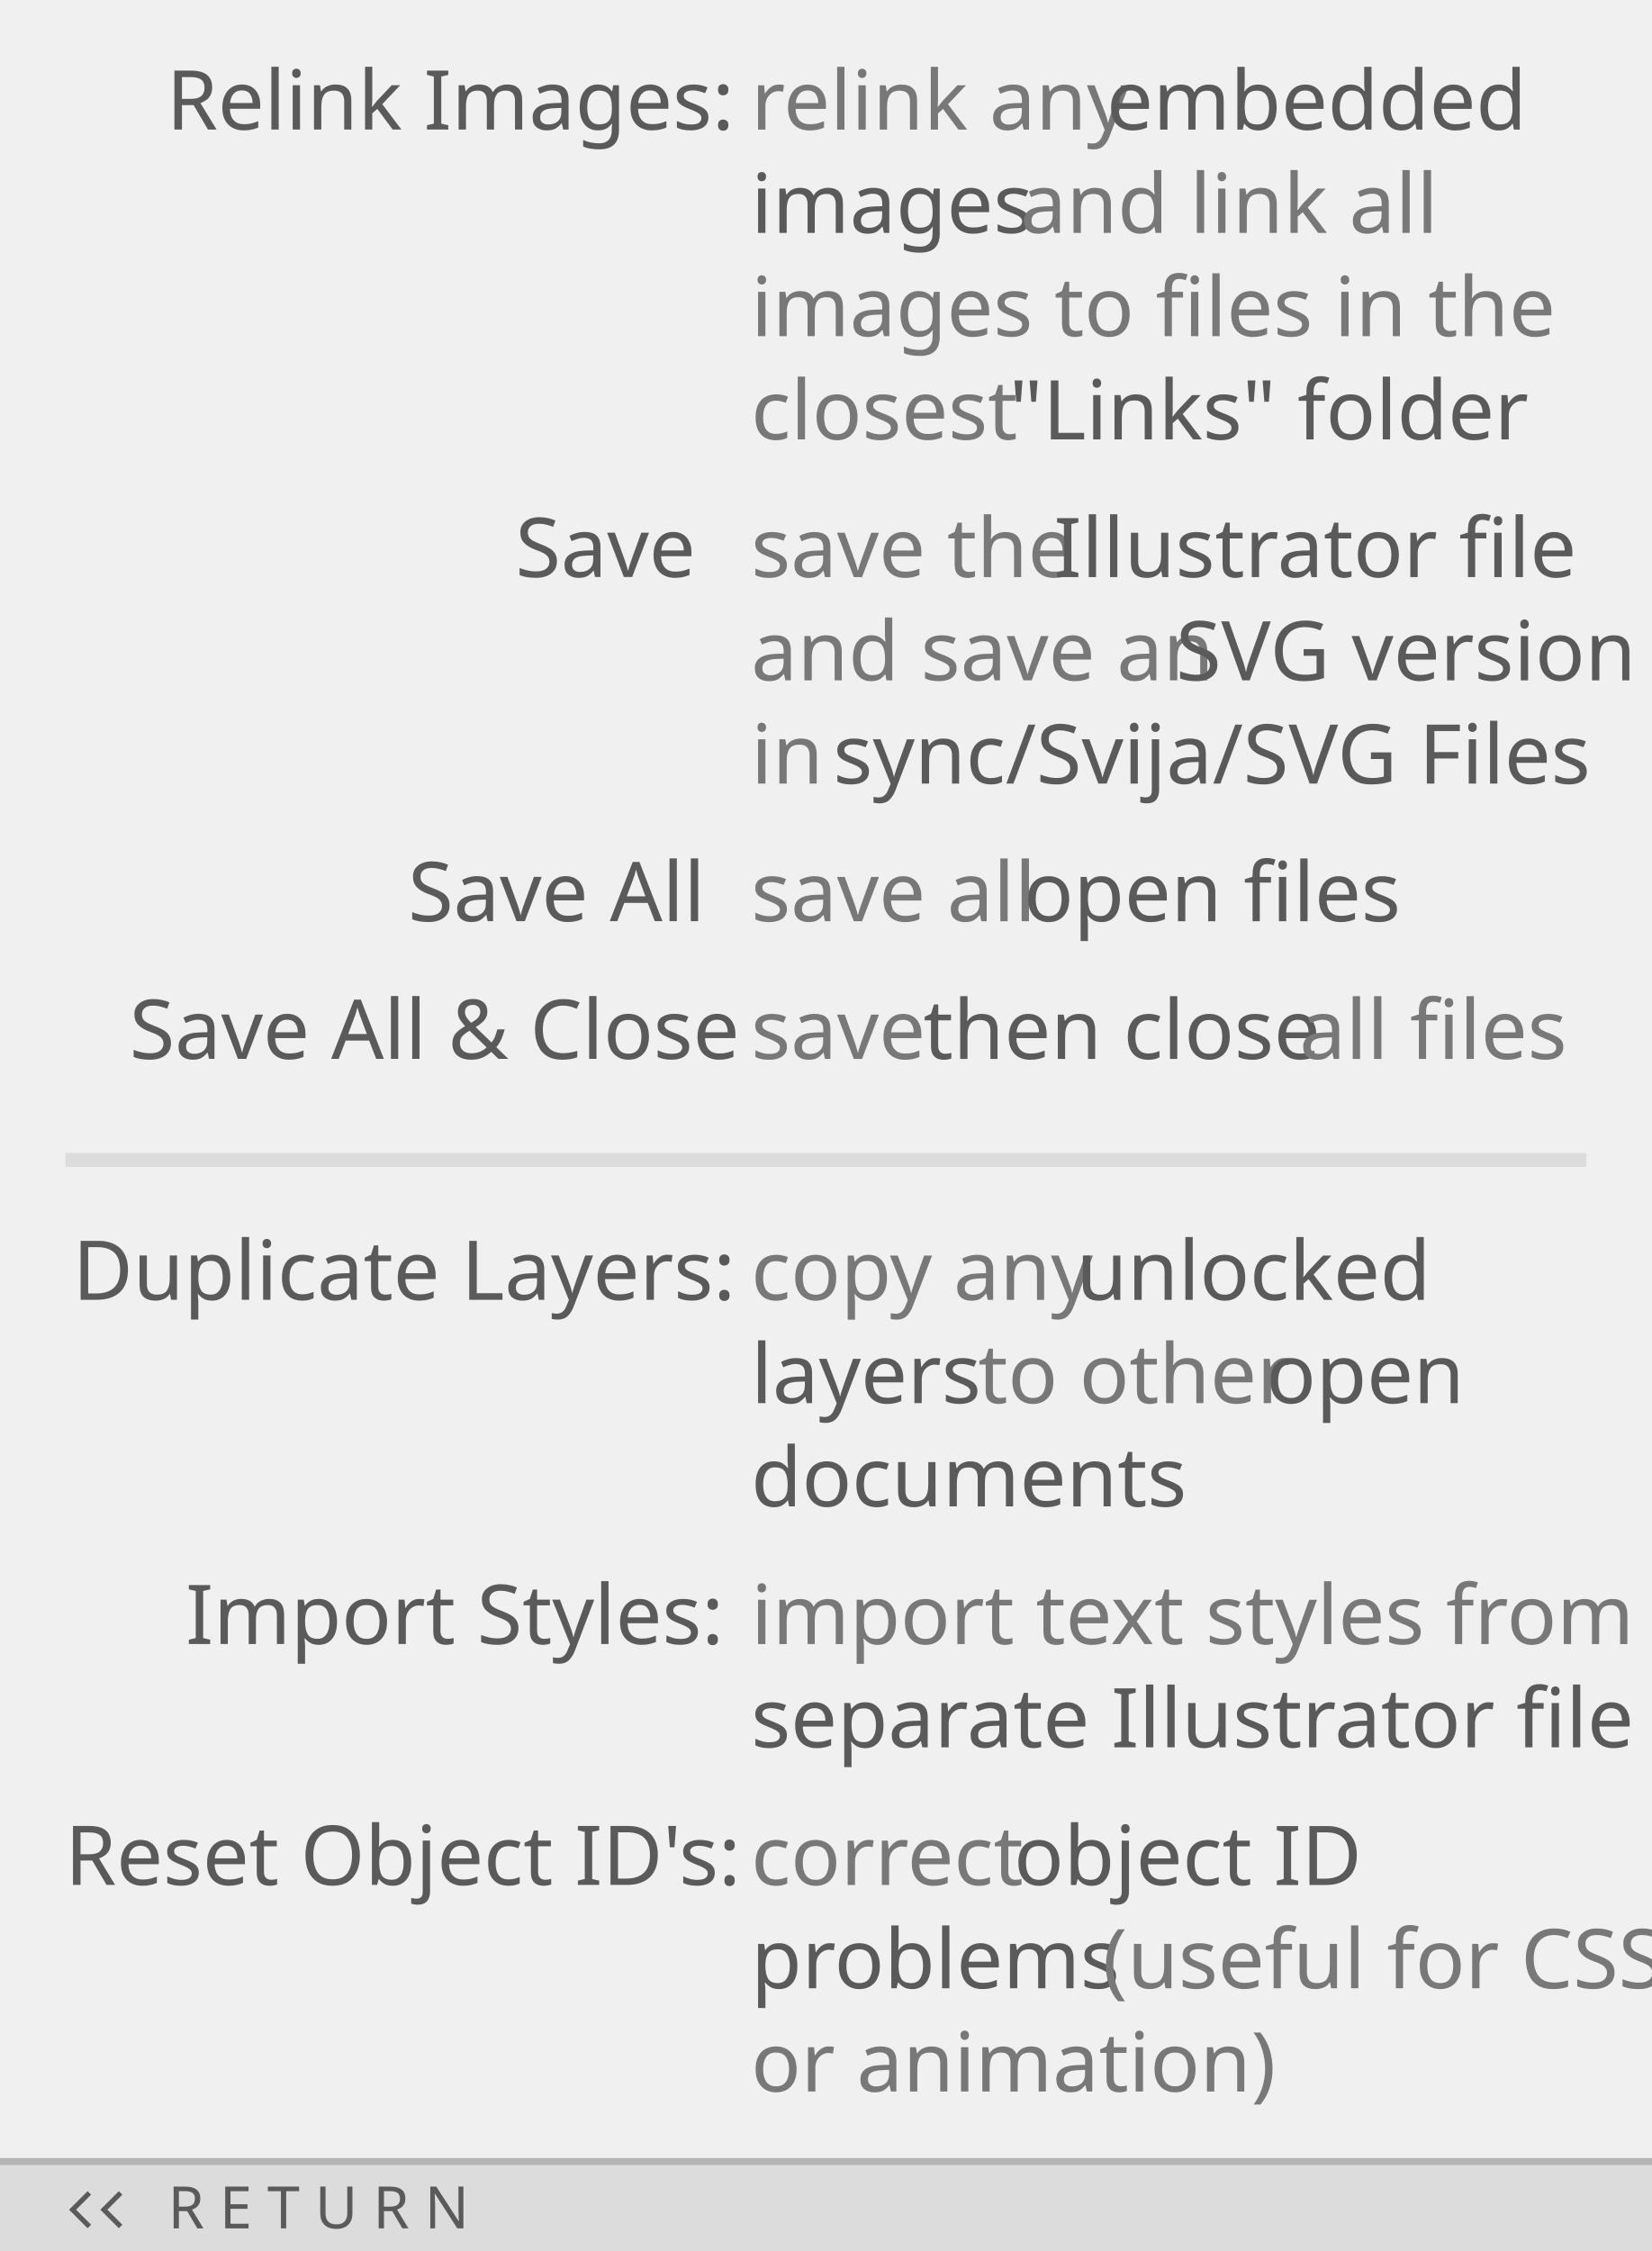
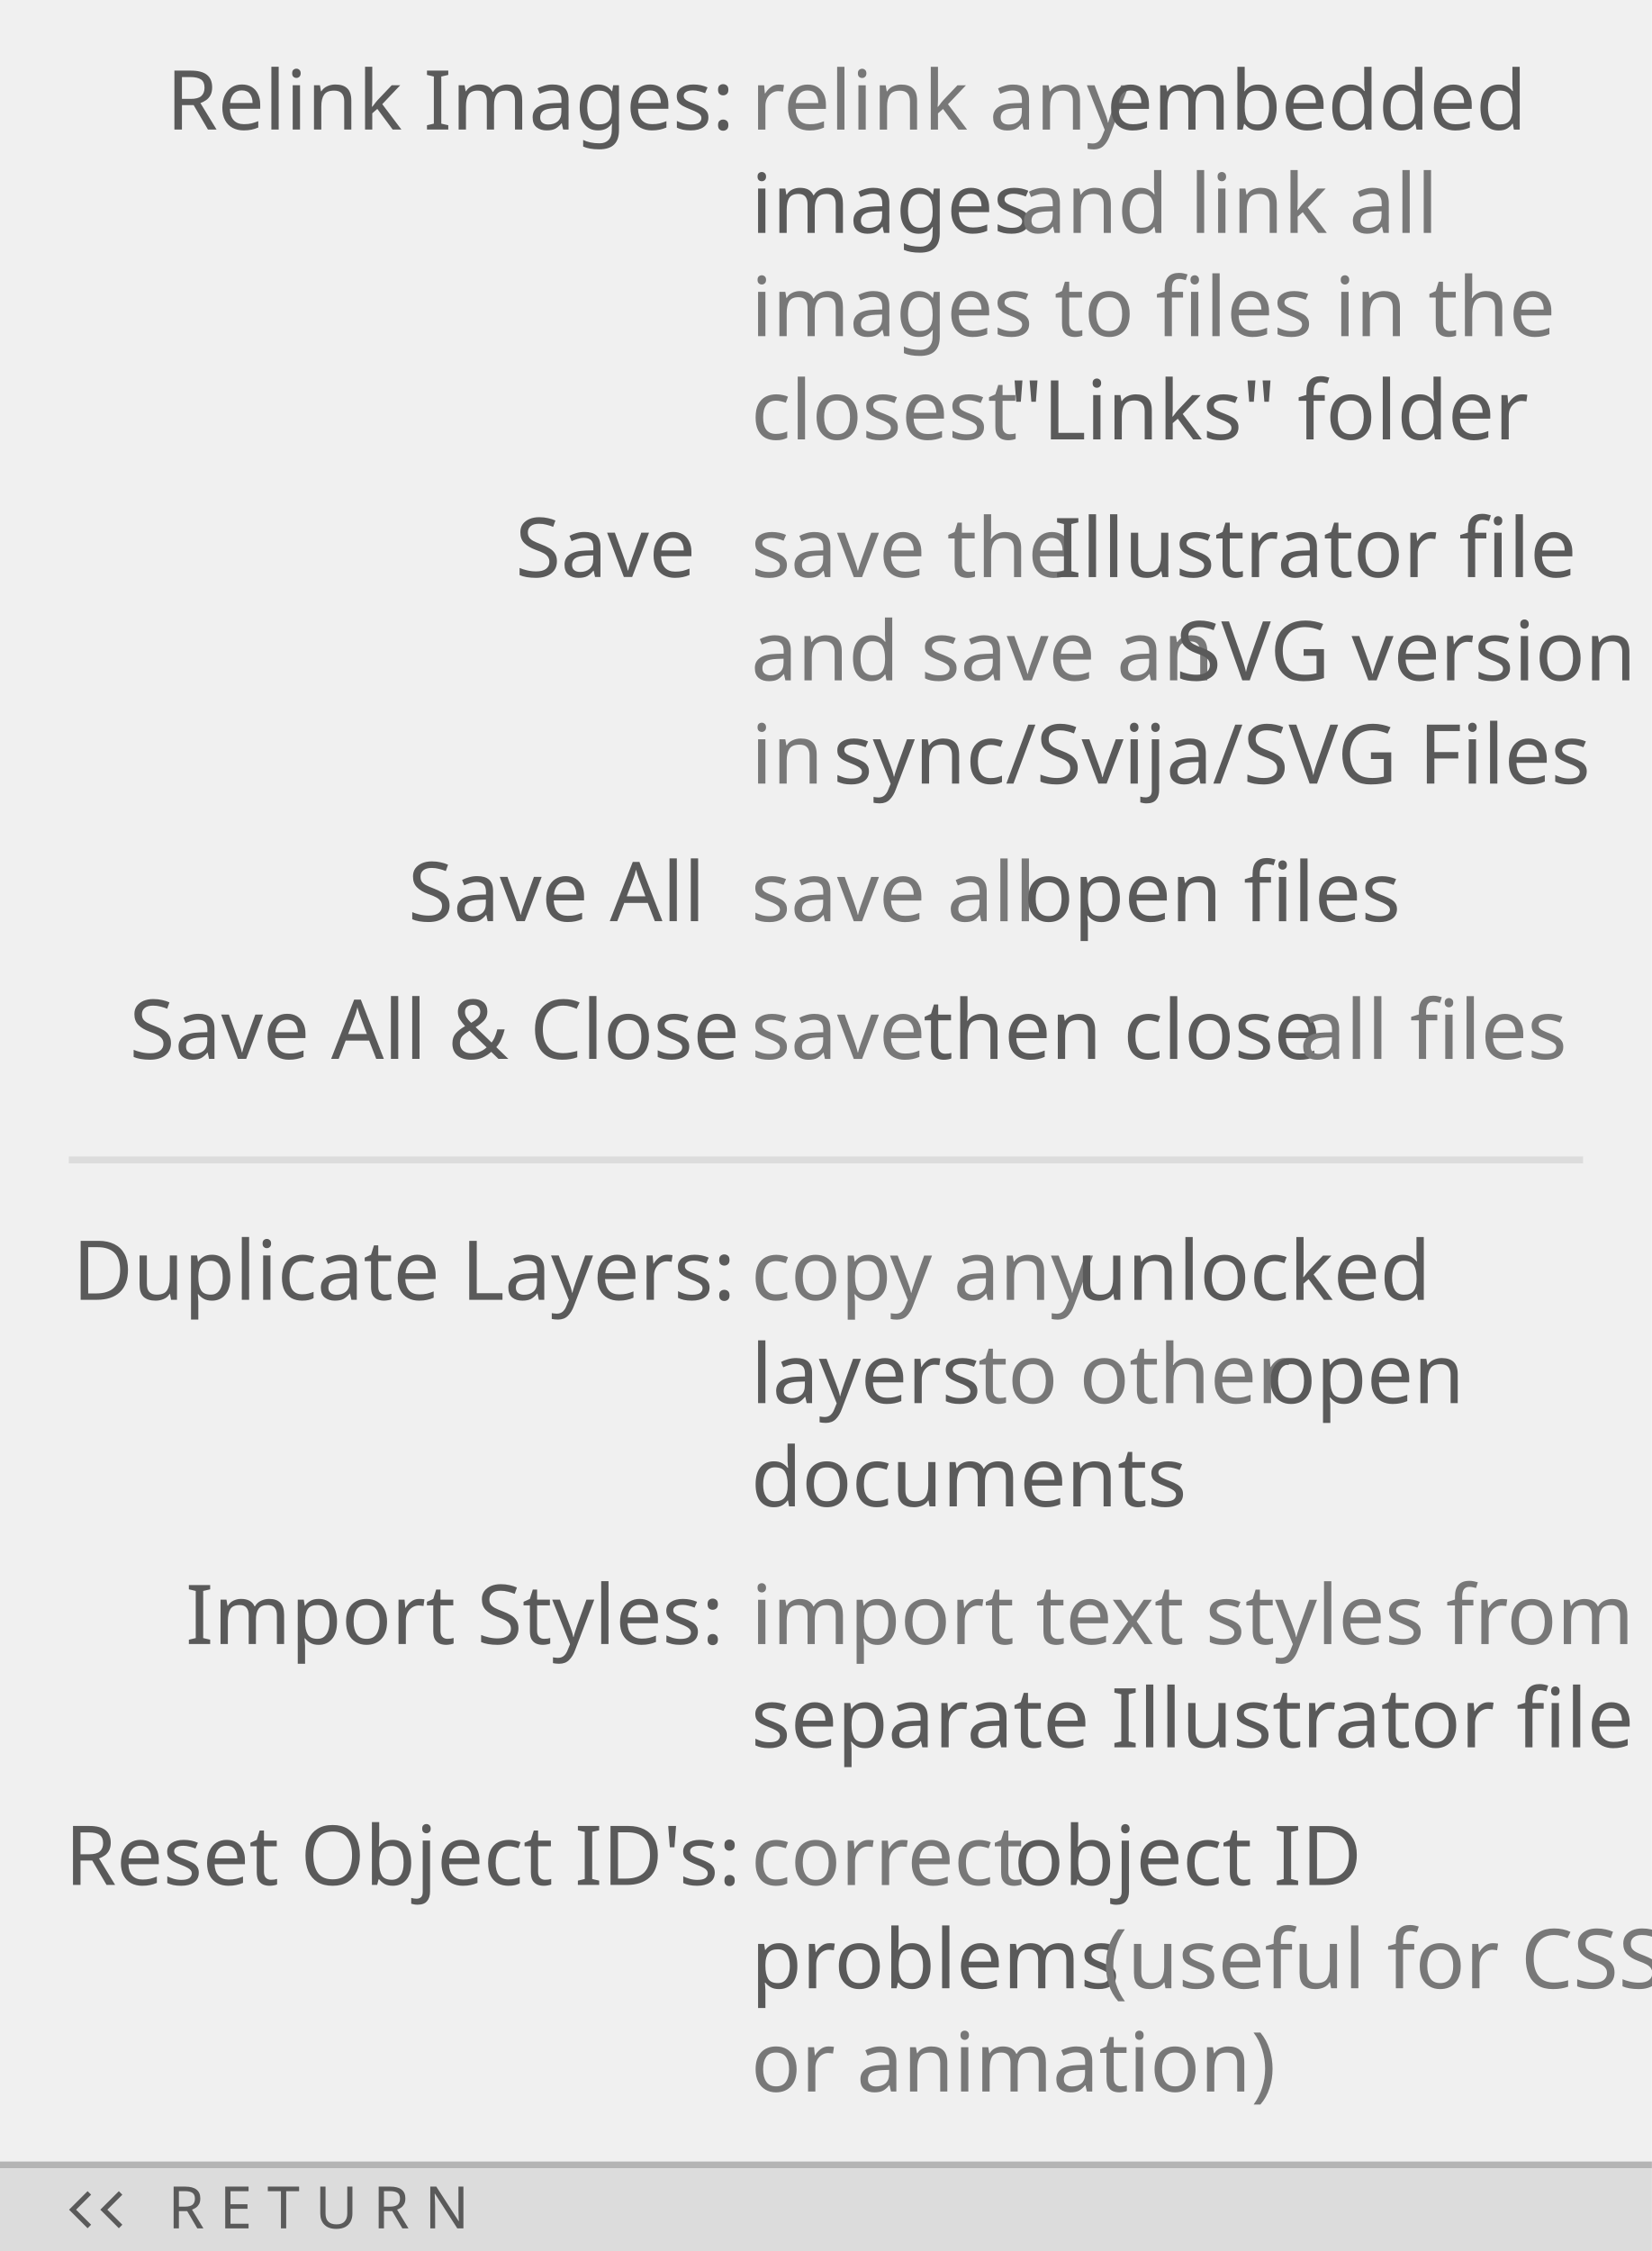
<svg xmlns="http://www.w3.org/2000/svg" xmlns:xlink="http://www.w3.org/1999/xlink" version="1.1" x="0px" y="0px" viewBox="0 0 240 327" style="enable-background:new 0 0 240 327;" xml:space="preserve">
  <style type="text/css">
- 	.st0{fill:#323232;stroke:#323232;stroke-miterlimit:10;}
- 	.st1{fill:#535353;stroke:#535353;stroke-miterlimit:10;}
- 	.st2{fill:#B9B9B9;stroke:#B9B9B9;stroke-miterlimit:10;}
- 	.st3{fill:#F0F0F0;stroke:#F0F0F0;stroke-miterlimit:10;}
- 	.st4{fill:#1E1E1E;stroke:#000000;stroke-miterlimit:10;}
- 	.st5{fill:#787878;stroke:#787878;stroke-miterlimit:10;}
- 	.st6{fill:#B4B4B4;stroke:#B4B4B4;stroke-miterlimit:10;}
- 	.st7{fill:#3C3C3C;stroke:#3C3C3C;stroke-miterlimit:10;}
- 	.st8{fill:#464646;stroke:#464646;stroke-miterlimit:10;}
- 	.st9{fill:#AAAAAA;stroke:#AAAAAA;stroke-miterlimit:10;}
- 	.st10{fill:#DCDCDC;stroke:#DCDCDC;stroke-miterlimit:10;}
+ 	.st0{fill:#323232;}
+ 	.st1{fill:#535353;}
+ 	.st2{fill:#B9B9B9;}
+ 	.st3{fill:#F0F0F0;}
+ 	.st4{fill:#181818;}
+ 	.st5{fill:#787878;}
+ 	.st6{fill:#B4B4B4;}
+ 	.st7{fill:#252525;}
+ 	.st8{fill:#464646;}
+ 	.st9{fill:#AAAAAA;}
+ 	.st10{fill:#DCDCDC;}
	.st11{fill:#828282;}
	.st12{fill:#8C8C8C;}
- 	.st13{fill:#464646;}
- 	.st14{fill:#5A5A5A;}
- 	.st15{font-family:'SourceSansPro-SemiBold';}
- 	.st16{font-size:8.5px;}
- 	.st17{font-size:12px;}
- 	.st18{fill:none;}
- 	.st19{fill:#787878;}
- 	.st20{font-family:'SourceSansPro-Regular';}
- 	.st21{fill:#969696;}
- 	.st22{fill:#AAAAAA;}
- 	.st23{fill:#5A5A5A;stroke:#5A5A5A;stroke-miterlimit:10;}
- 	.st24{fill:#828282;stroke:#828282;stroke-miterlimit:10;}
- 	.st25{fill:#646464;stroke:#646464;stroke-miterlimit:10;}
- 	.st26{fill:#969696;stroke:#969696;stroke-miterlimit:10;}
- 	.st27{fill:#C8C8C8;stroke:#C8C8C8;stroke-miterlimit:10;}
- 	.st28{fill:#505050;stroke:#505050;stroke-miterlimit:10;}
- 	.st29{fill:#E6E6E6;stroke:#E6E6E6;stroke-miterlimit:10;}
- 	.st30{fill:#2D8CEB;}
- 	.st31{fill:#C8C8C8;}
- 	.st32{fill:#323232;}
- 	.st33{fill:#646464;}
- 	.st34{fill:#DCDCDC;}
- 	.st35{opacity:0;}
+ 	.st13{fill:#5A5A5A;}
+ 	.st14{font-family:'SourceSansPro-SemiBold';}
+ 	.st15{font-size:8.5px;}
+ 	.st16{font-size:12px;}
+ 	.st17{fill:none;}
+ 	.st18{font-family:'SourceSansPro-Regular';}
+ 	.st19{fill:#969696;}
+ 	.st20{fill:#3C3C3C;}
+ 	.st21{fill:#646464;}
+ 	.st22{fill:#C8C8C8;}
+ 	.st23{fill:#505050;}
+ 	.st24{fill:#E6E6E6;}
+ 	.st25{fill:#2D8CEB;}
+ 	.st26{opacity:0;}
</style>
  <g id="not_buttons__xBB_">
    <g id="background">
      <rect class="st3" width="240" height="327" />
    </g>
    <g id="bottom_bar_stroke">
      <g>
        <rect x="0" y="314" class="st6" width="240" height="1" />
      </g>
    </g>
    <g id="logo_bar_x2C__bar__x26__bottom_bar">
      <g>
        <rect x="10" y="168" class="st10" width="220" height="1" />
      </g>
      <g>
        <rect x="0" y="315" transform="matrix(-1 -4.495927e-11 4.495927e-11 -1 240 642)" class="st10" width="240" height="12" />
      </g>
    </g>
    <g id="bottom_bar_text">
      <g>
-         <text transform="matrix(1 0 0 1 24.3986 323.7097)" class="st14 st15 st16">R E T U R N</text>
+         <text transform="matrix(1 0 0 1 24.3986 323.7097)" class="st13 st14 st15">R E T U R N</text>
      </g>
-       <path class="st14" d="M10.034,321l2.692-2.691l0.51,0.51L11.053,321l2.183,2.182l-0.51,0.51L10.034,321z M17.266,323.692    l0.51-0.51L15.594,321l2.182-2.182l-0.51-0.51L14.575,321L17.266,323.692z" />
+       <path class="st13" d="M10.034,321l2.692-2.691l0.51,0.51L11.053,321l2.183,2.182l-0.51,0.51L10.034,321z M17.266,323.692    l0.51-0.51L15.594,321l2.182-2.182l-0.51-0.51L14.575,321L17.266,323.692z" />
    </g>
    <g id="left_help">
      <g>
        <text transform="matrix(1 0 0 1 24.1835 18.8194)">
-           <tspan x="0" y="0" class="st14 st15 st17">Relink Images: </tspan>
-           <tspan x="75.455" y="15" class="st14 st15 st17"> </tspan>
-           <tspan x="75.455" y="30" class="st14 st15 st17"> </tspan>
-           <tspan x="50.699" y="65" class="st14 st15 st17">Save </tspan>
-           <tspan x="75.455" y="80" class="st14 st15 st17"> </tspan>
-           <tspan x="35.1" y="115" class="st14 st15 st17">Save All</tspan>
-           <tspan x="-5.376" y="135" class="st14 st15 st17">Save All &amp; Close </tspan>
-           <tspan x="-13.62" y="170" class="st14 st15 st17">Duplicate Layers: </tspan>
-           <tspan x="75.455" y="185" class="st14 st15 st17"> </tspan>
-           <tspan x="2.772" y="220" class="st14 st15 st17">Import Styles: </tspan>
-           <tspan x="-14.735" y="255" class="st14 st15 st17">Reset Object ID's:</tspan>
-           <tspan x="75.455" y="275" class="st14 st15 st17"> </tspan>
+           <tspan x="0" y="0" class="st13 st14 st16">Relink Images: </tspan>
+           <tspan x="75.455" y="15" class="st13 st14 st16"> </tspan>
+           <tspan x="75.455" y="30" class="st13 st14 st16"> </tspan>
+           <tspan x="50.699" y="65" class="st13 st14 st16">Save </tspan>
+           <tspan x="75.455" y="80" class="st13 st14 st16"> </tspan>
+           <tspan x="35.1" y="115" class="st13 st14 st16">Save All</tspan>
+           <tspan x="-5.376" y="135" class="st13 st14 st16">Save All &amp; Close </tspan>
+           <tspan x="-13.62" y="170" class="st13 st14 st16">Duplicate Layers: </tspan>
+           <tspan x="75.455" y="185" class="st13 st14 st16"> </tspan>
+           <tspan x="2.772" y="220" class="st13 st14 st16">Import Styles: </tspan>
+           <tspan x="-14.735" y="255" class="st13 st14 st16">Reset Object ID's:</tspan>
+           <tspan x="75.455" y="275" class="st13 st14 st16"> </tspan>
        </text>
      </g>
    </g>
    <g id="logo__x26__right_help">
      <g>
-         <rect x="109.127" y="8.87" class="st18" width="124.436" height="298.464" />
+         <rect x="109.127" y="8.87" class="st17" width="124.436" height="298.464" />
        <text transform="matrix(1 0 0 1 109.1267 18.8301)">
-           <tspan x="0" y="0" class="st19 st20 st17">relink any </tspan>
-           <tspan x="51.647" y="0" class="st14 st20 st17">embedded </tspan>
-           <tspan x="0" y="15" class="st14 st20 st17">images</tspan>
-           <tspan x="35.977" y="15" class="st19 st20 st17"> and link all </tspan>
-           <tspan x="0" y="30" class="st19 st20 st17">images to files in the </tspan>
-           <tspan x="0" y="45" class="st19 st20 st17">closest </tspan>
-           <tspan x="37.5" y="45" class="st14 st20 st17">"Links" folder</tspan>
-           <tspan x="0" y="65" class="st19 st20 st17">save the </tspan>
-           <tspan x="43.969" y="65" class="st14 st20 st17">Illustrator file </tspan>
-           <tspan x="0" y="80" class="st19 st20 st17">and save an </tspan>
-           <tspan x="61.718" y="80" class="st14 st20 st17">SVG version</tspan>
-           <tspan x="120.878" y="80" class="st19 st20 st17">  </tspan>
-           <tspan x="0" y="95" class="st19 st20 st17">in </tspan>
-           <tspan x="11.917" y="95" class="st14 st20 st17">sync/Svija/SVG Files</tspan>
-           <tspan x="0" y="115" class="st19 st20 st17">save all </tspan>
-           <tspan x="39.6" y="115" class="st14 st20 st17">open files</tspan>
-           <tspan x="0" y="135" class="st19 st20 st17">save </tspan>
-           <tspan x="25.032" y="135" class="st14 st20 st17">then close</tspan>
-           <tspan x="76.548" y="135" class="st19 st20 st17"> all files </tspan>
-           <tspan x="0" y="170" class="st19 st20 st17">copy any </tspan>
-           <tspan x="47.255" y="170" class="st14 st20 st17">unlocked </tspan>
-           <tspan x="0" y="185" class="st14 st20 st17">layers</tspan>
-           <tspan x="29.855" y="185" class="st19 st20 st17"> to other </tspan>
-           <tspan x="74.82" y="185" class="st14 st20 st17">open </tspan>
-           <tspan x="0" y="200" class="st14 st20 st17">documents</tspan>
-           <tspan x="0" y="220" class="st19 st20 st17">import text styles from a </tspan>
-           <tspan x="0" y="235" class="st14 st20 st17">separate Illustrator file</tspan>
-           <tspan x="0" y="255" class="st19 st20 st17">correct </tspan>
-           <tspan x="38.184" y="255" class="st14 st20 st17">object ID </tspan>
-           <tspan x="0" y="270" class="st14 st20 st17">problems</tspan>
-           <tspan x="47.952" y="270" class="st19 st20 st17"> (useful for CSS </tspan>
-           <tspan x="0" y="285" class="st19 st20 st17">or animation)</tspan>
+           <tspan x="0" y="0" class="st5 st18 st16">relink any </tspan>
+           <tspan x="51.647" y="0" class="st13 st18 st16">embedded </tspan>
+           <tspan x="0" y="15" class="st13 st18 st16">images</tspan>
+           <tspan x="35.977" y="15" class="st5 st18 st16"> and link all </tspan>
+           <tspan x="0" y="30" class="st5 st18 st16">images to files in the </tspan>
+           <tspan x="0" y="45" class="st5 st18 st16">closest </tspan>
+           <tspan x="37.5" y="45" class="st13 st18 st16">"Links" folder</tspan>
+           <tspan x="0" y="65" class="st5 st18 st16">save the </tspan>
+           <tspan x="43.969" y="65" class="st13 st18 st16">Illustrator file </tspan>
+           <tspan x="0" y="80" class="st5 st18 st16">and save an </tspan>
+           <tspan x="61.718" y="80" class="st13 st18 st16">SVG version</tspan>
+           <tspan x="120.878" y="80" class="st5 st18 st16">  </tspan>
+           <tspan x="0" y="95" class="st5 st18 st16">in </tspan>
+           <tspan x="11.917" y="95" class="st13 st18 st16">sync/Svija/SVG Files</tspan>
+           <tspan x="0" y="115" class="st5 st18 st16">save all </tspan>
+           <tspan x="39.6" y="115" class="st13 st18 st16">open files</tspan>
+           <tspan x="0" y="135" class="st5 st18 st16">save </tspan>
+           <tspan x="25.032" y="135" class="st13 st18 st16">then close</tspan>
+           <tspan x="76.548" y="135" class="st5 st18 st16"> all files </tspan>
+           <tspan x="0" y="170" class="st5 st18 st16">copy any </tspan>
+           <tspan x="47.255" y="170" class="st13 st18 st16">unlocked </tspan>
+           <tspan x="0" y="185" class="st13 st18 st16">layers</tspan>
+           <tspan x="29.855" y="185" class="st5 st18 st16"> to other </tspan>
+           <tspan x="74.82" y="185" class="st13 st18 st16">open </tspan>
+           <tspan x="0" y="200" class="st13 st18 st16">documents</tspan>
+           <tspan x="0" y="220" class="st5 st18 st16">import text styles from a </tspan>
+           <tspan x="0" y="235" class="st13 st18 st16">separate Illustrator file</tspan>
+           <tspan x="0" y="255" class="st5 st18 st16">correct </tspan>
+           <tspan x="38.184" y="255" class="st13 st18 st16">object ID </tspan>
+           <tspan x="0" y="270" class="st13 st18 st16">problems</tspan>
+           <tspan x="47.952" y="270" class="st5 st18 st16"> (useful for CSS </tspan>
+           <tspan x="0" y="285" class="st5 st18 st16">or animation)</tspan>
        </text>
      </g>
    </g>
  </g>
  <g id="buttons__xBB_">
    <g id="bottom_stroke">
	</g>
    <g id="bottom_fill">
	</g>
    <g id="bottom_label">
	</g>
    <g id="top_stroke">
	</g>
    <g id="top_fill">
	</g>
    <g id="top_label">
	</g>
  </g>
  <g id="mouseover__xBB_">
    <g id="mouseover_3">
	</g>
    <g id="mouseover_2">
	</g>
    <g id="mouseover_1">
	</g>
    <g id="mouseover_0">
	</g>
  </g>
  <g id="mousedowns__xBB_">
    <g id="mousedown_3">
	</g>
    <g id="mousedown_2">
	</g>
    <g id="mousedown_1">
	</g>
    <g id="mousedown_0">
	</g>
  </g>
  <g id="listener_links__xBB_">
    <g id="links3">
	</g>
    <g id="links2">
	</g>
    <g id="links1">
	</g>
    <g id="links0">
	</g>
  </g>
  <g id="ai_links__xBB_">
    <g id="return">
      <a xlink:href="advanced.html">
-         <rect x="0" y="0" class="st35" width="240" height="327" />
+         <rect x="0" y="0" class="st26" width="240" height="327" />
      </a>
    </g>
    <g id="bottom_bar">
	</g>
    <g id="logos">
	</g>
  </g>
</svg>
